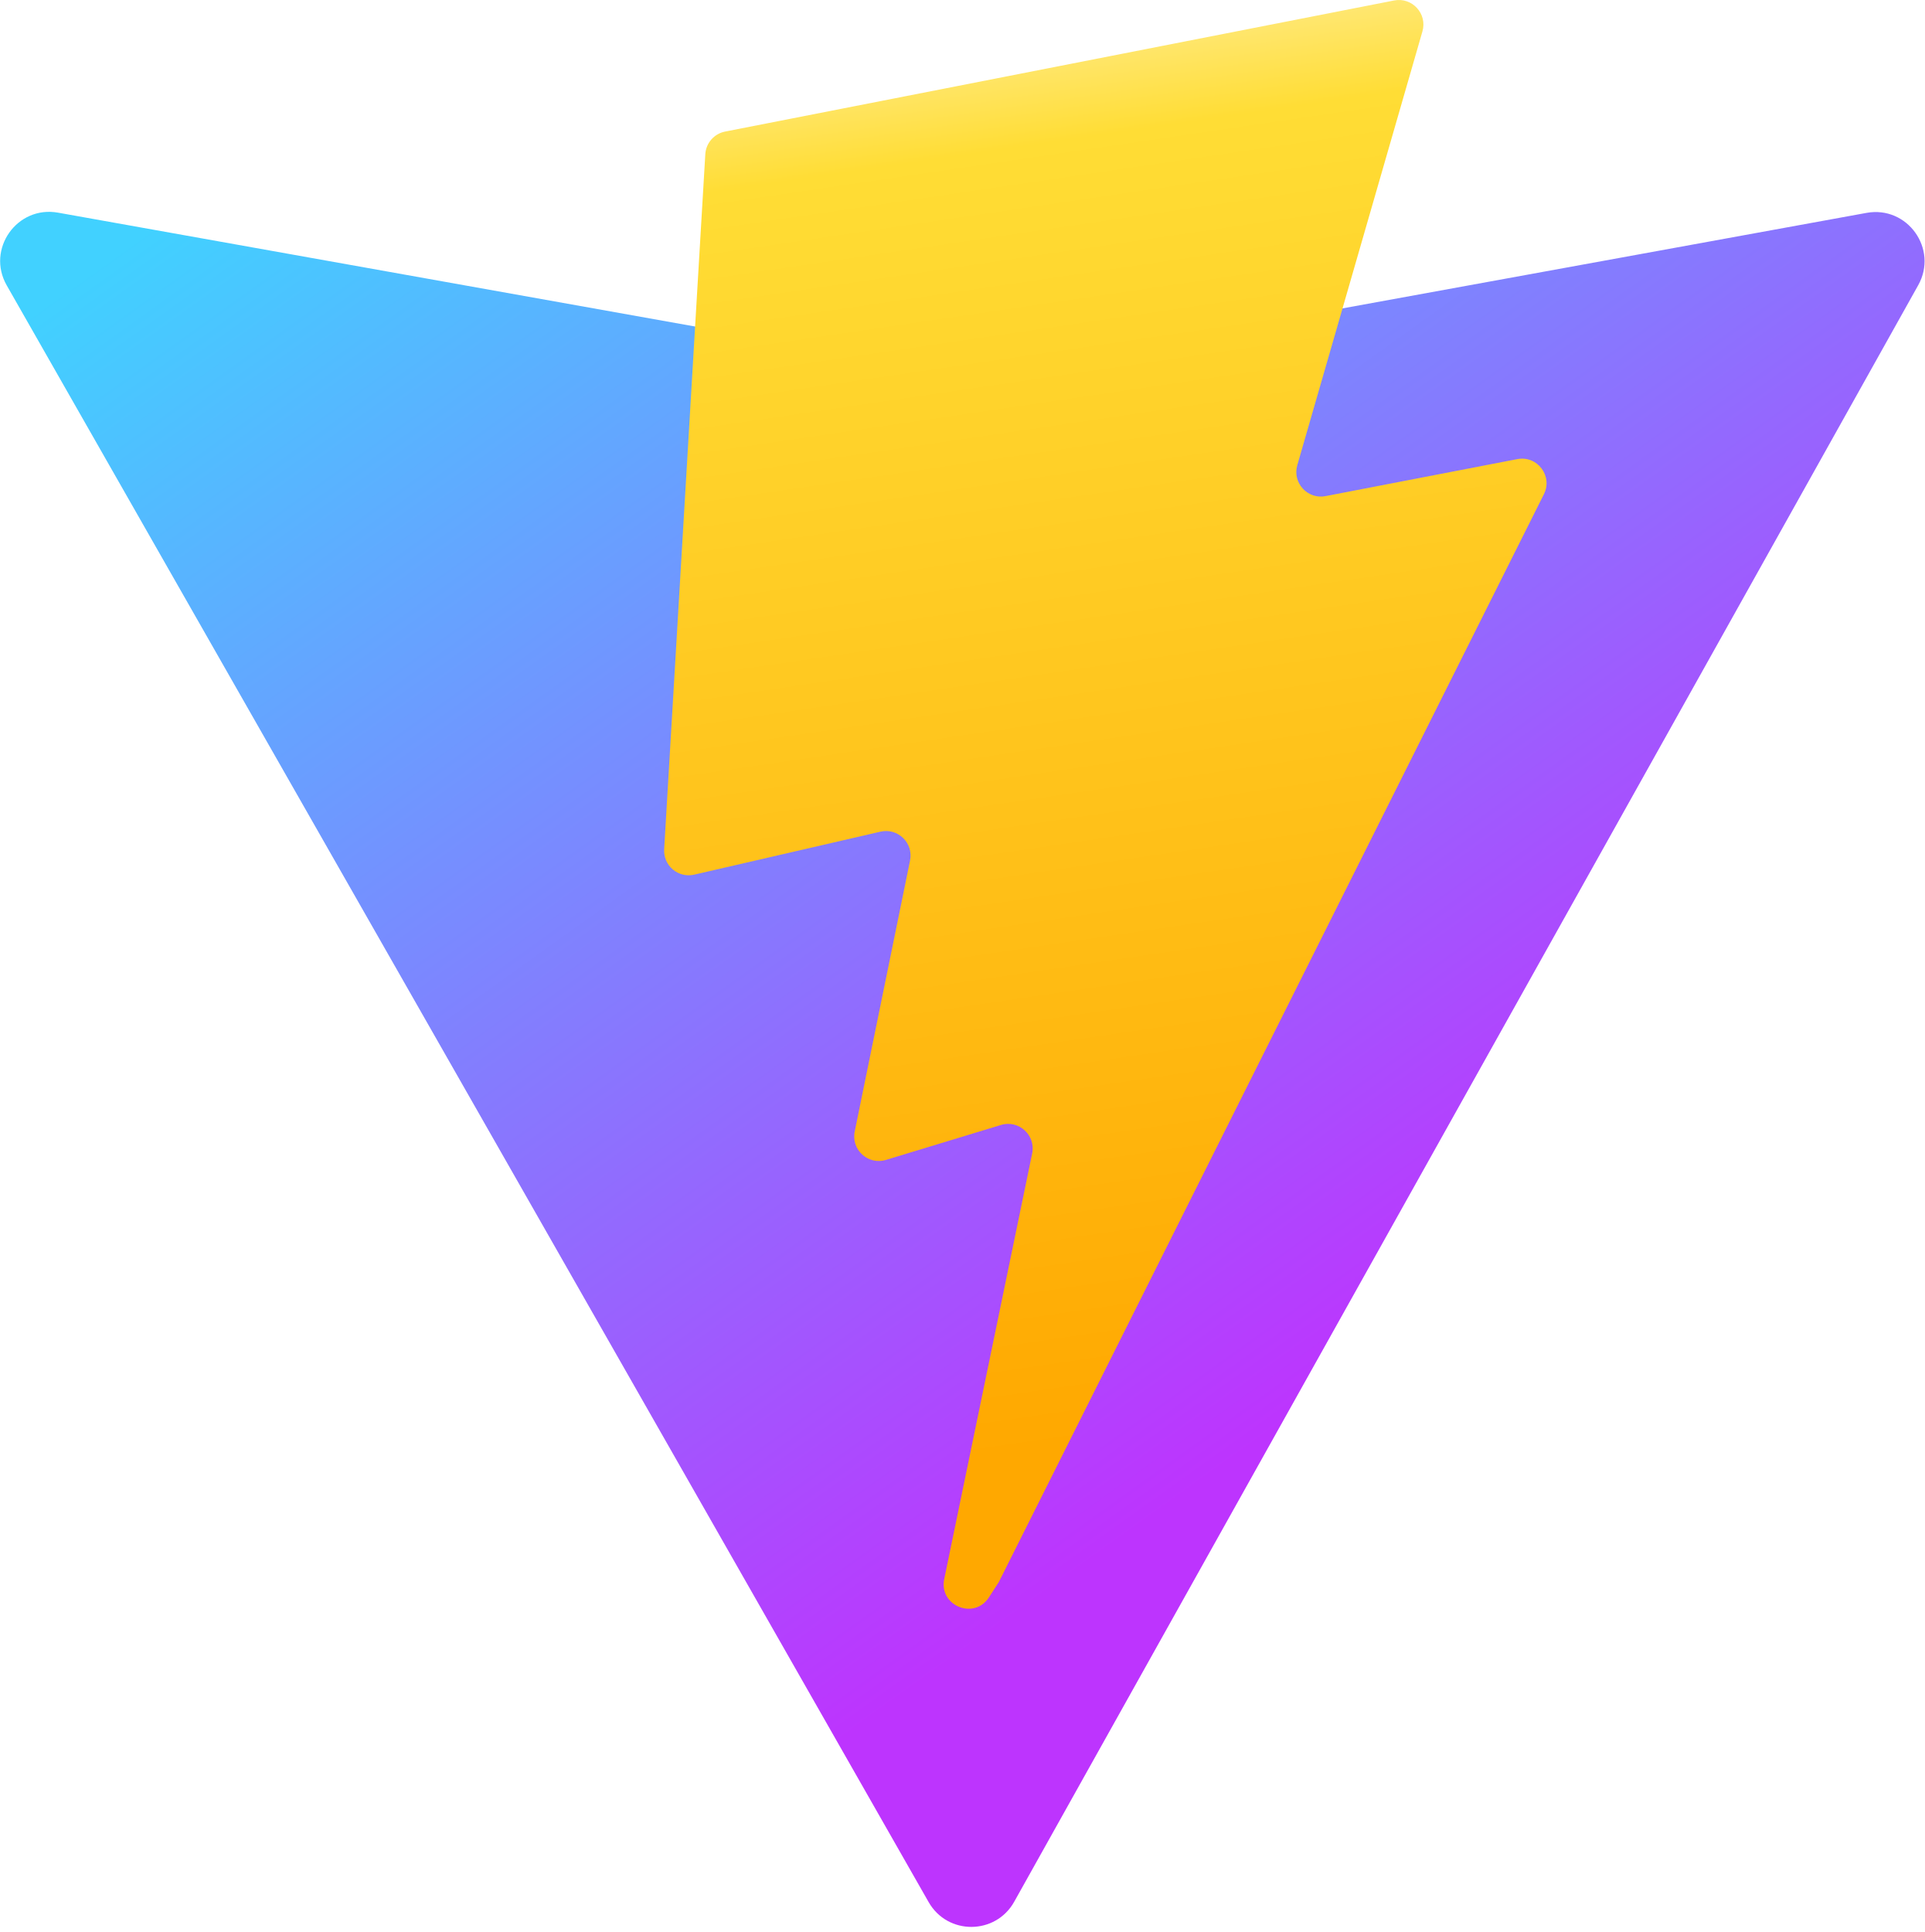
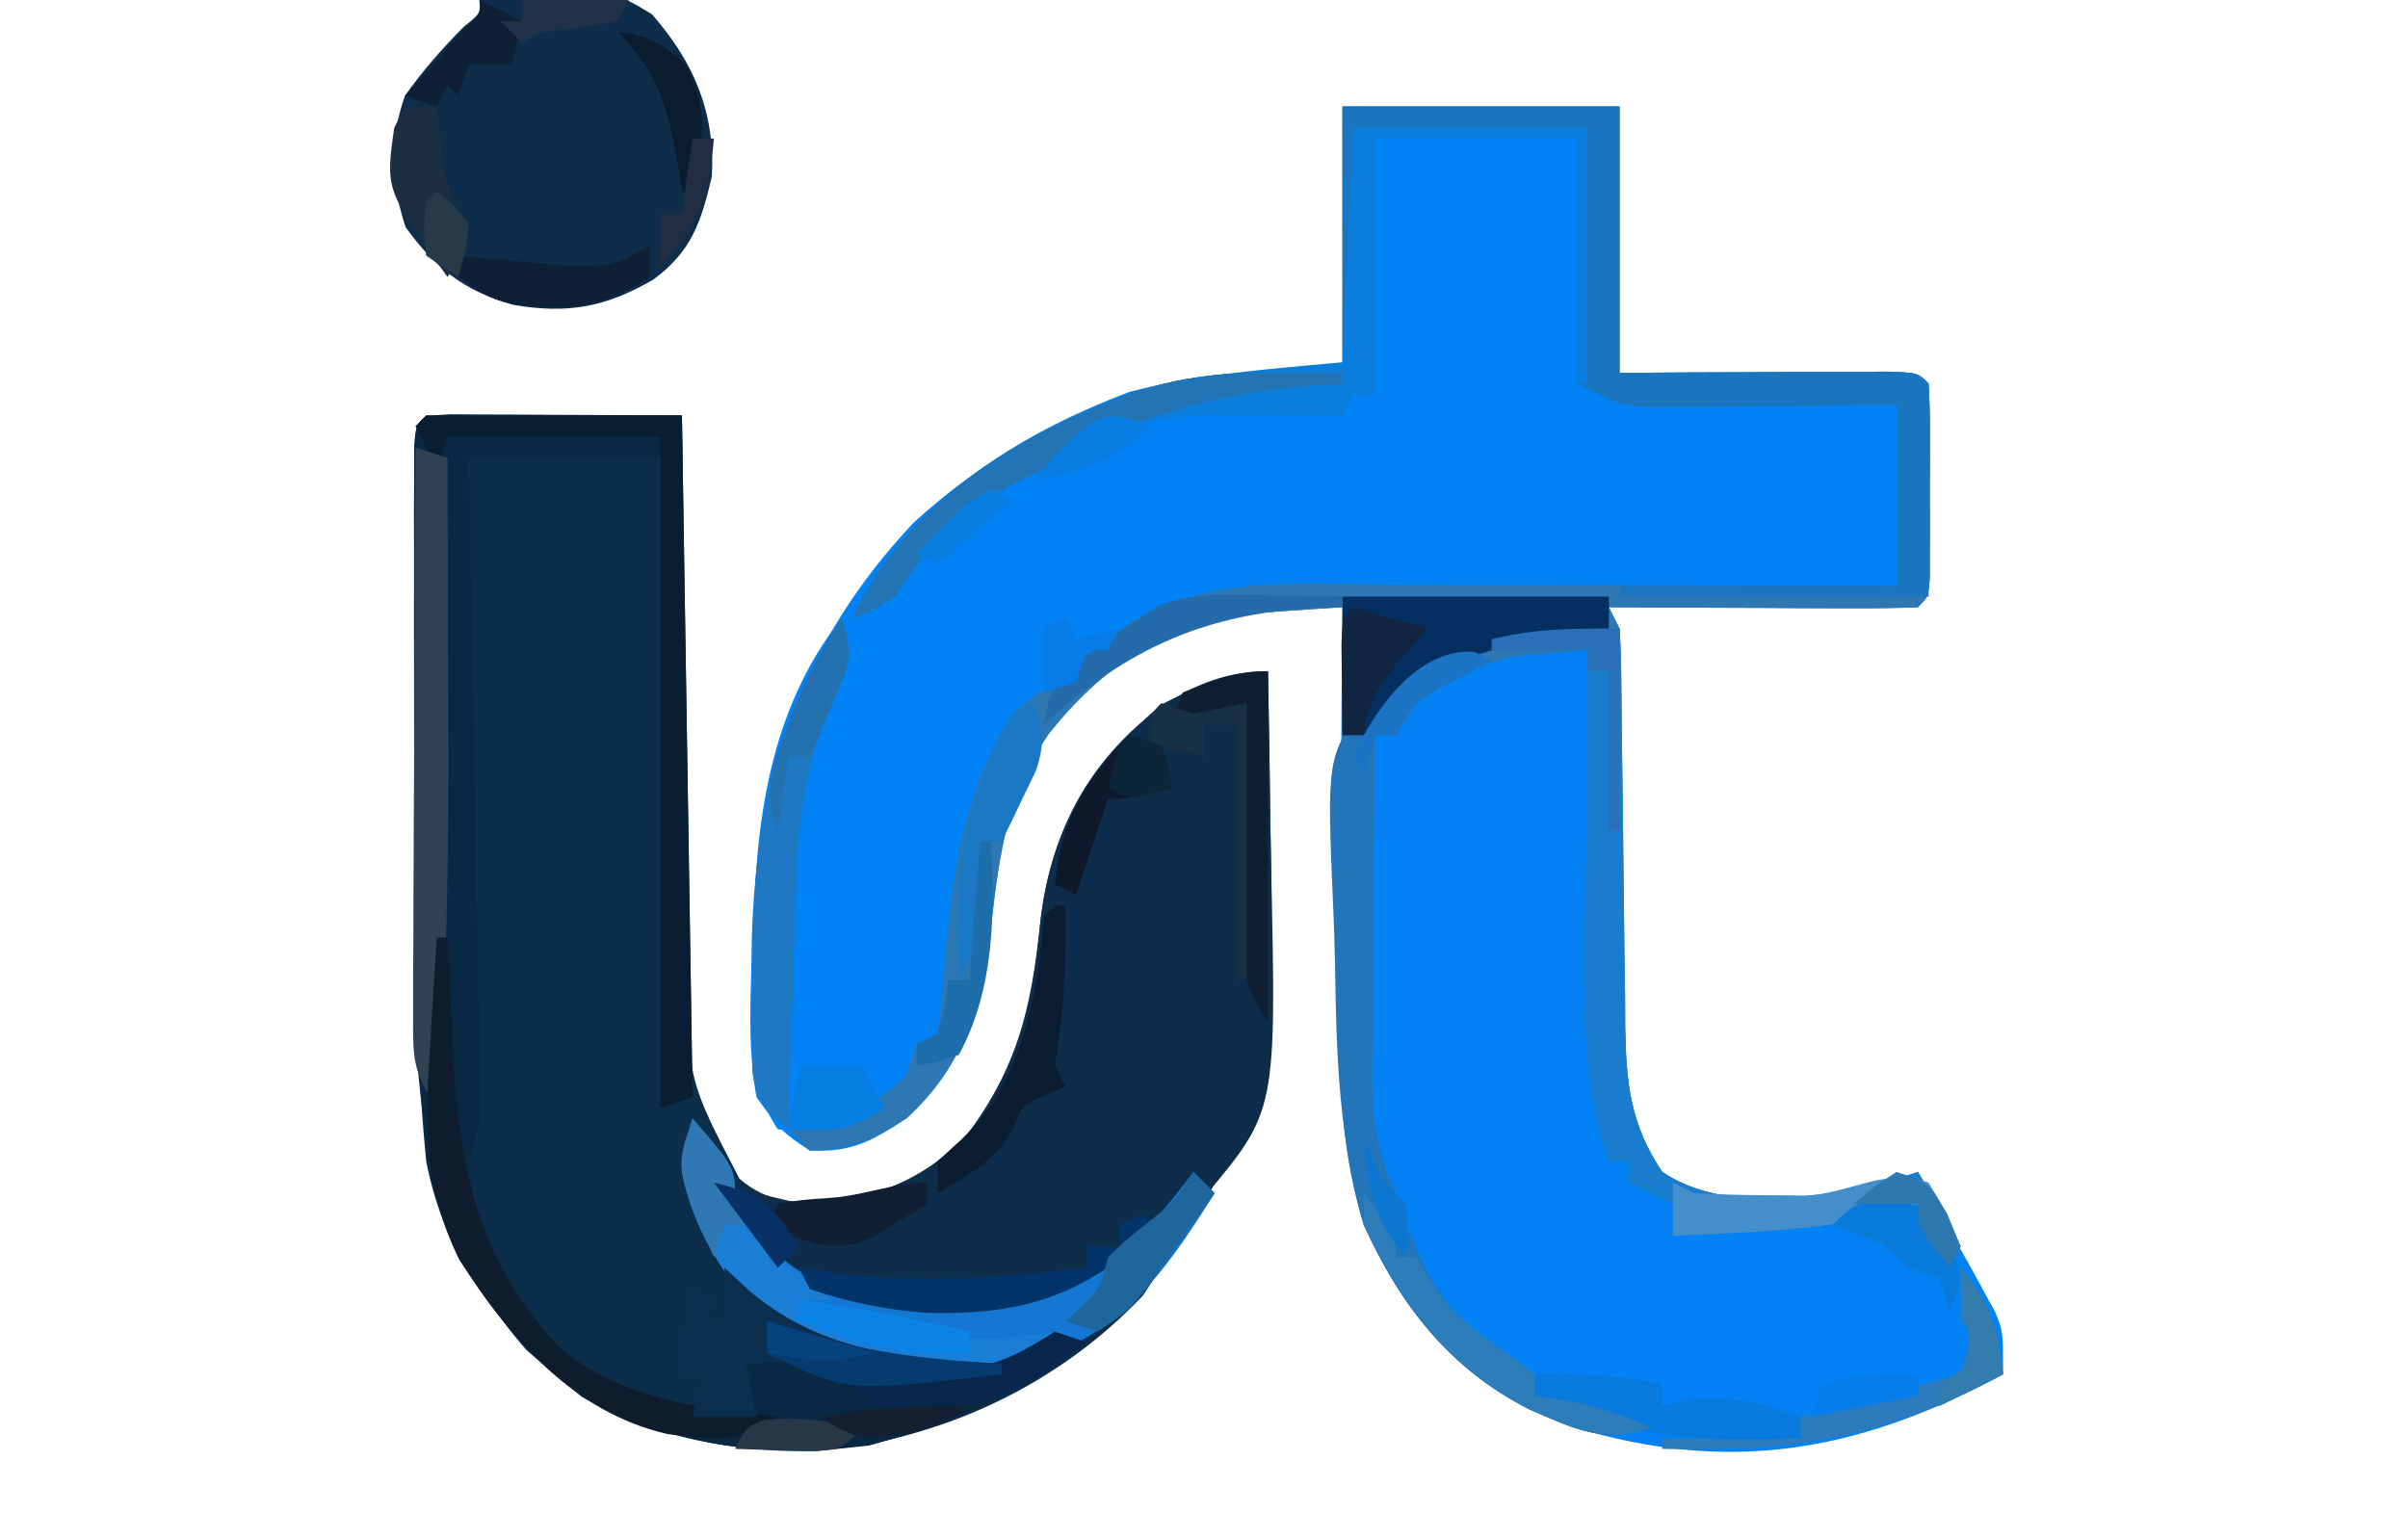
- <svg xmlns="http://www.w3.org/2000/svg" aria-hidden="true" role="img" class="iconify iconify--logos" width="31.88" height="32" preserveAspectRatio="xMidYMid meet" viewBox="0 0 256 257">
-   <defs>
-     <linearGradient id="IconifyId1813088fe1fbc01fb466" x1="-.828%" x2="57.636%" y1="7.652%" y2="78.411%">
-       <stop offset="0%" stop-color="#41D1FF" />
-       <stop offset="100%" stop-color="#BD34FE" />
-     </linearGradient>
-     <linearGradient id="IconifyId1813088fe1fbc01fb467" x1="43.376%" x2="50.316%" y1="2.242%" y2="89.03%">
-       <stop offset="0%" stop-color="#FFEA83" />
-       <stop offset="8.333%" stop-color="#FFDD35" />
-       <stop offset="100%" stop-color="#FFA800" />
-     </linearGradient>
-   </defs>
-   <path fill="url(#IconifyId1813088fe1fbc01fb466)" d="M255.153 37.938L134.897 252.976c-2.483 4.44-8.862 4.466-11.382.048L.875 37.958c-2.746-4.814 1.371-10.646 6.827-9.67l120.385 21.517a6.537 6.537 0 0 0 2.322-.004l117.867-21.483c5.438-.991 9.574 4.796 6.877 9.62Z" />
-   <path fill="url(#IconifyId1813088fe1fbc01fb467)" d="M185.432.063L96.44 17.501a3.268 3.268 0 0 0-2.634 3.014l-5.474 92.456a3.268 3.268 0 0 0 3.997 3.378l24.777-5.718c2.318-.535 4.413 1.507 3.936 3.838l-7.361 36.047c-.495 2.426 1.782 4.5 4.151 3.78l15.304-4.649c2.372-.72 4.652 1.36 4.15 3.788l-11.698 56.621c-.732 3.542 3.979 5.473 5.943 2.437l1.313-2.028l72.516-144.72c1.215-2.423-.88-5.186-3.54-4.672l-25.505 4.922c-2.396.462-4.435-1.77-3.759-4.114l16.646-57.705c.677-2.35-1.37-4.583-3.769-4.113Z" />
+ <svg xmlns="http://www.w3.org/2000/svg" version="1.1" width="226" height="142">
+   <path d="M0 0 C8.58 0 17.16 0 26 0 C26 8.25 26 16.5 26 25 C29.014 24.983 29.014 24.983 32.09 24.965 C34.029 24.958 35.969 24.951 37.908 24.945 C39.259 24.94 40.61 24.933 41.962 24.925 C43.9 24.912 45.839 24.907 47.777 24.902 C49.529 24.894 49.529 24.894 51.316 24.886 C54 25 54 25 55 26 C55.099 27.477 55.131 28.958 55.133 30.438 C55.134 31.332 55.135 32.227 55.137 33.148 C55.133 34.089 55.129 35.03 55.125 36 C55.129 36.941 55.133 37.882 55.137 38.852 C55.135 39.746 55.134 40.641 55.133 41.562 C55.132 42.389 55.131 43.215 55.129 44.066 C55 46 55 46 54 47 C51.854 47.088 49.706 47.107 47.559 47.098 C46.253 47.094 44.948 47.091 43.604 47.088 C42.215 47.08 40.826 47.071 39.438 47.062 C38.045 47.057 36.652 47.053 35.26 47.049 C31.84 47.037 28.42 47.021 25 47 C25.33 47.66 25.66 48.32 26 49 C26.103 50.418 26.146 51.841 26.158 53.263 C26.168 54.144 26.178 55.026 26.189 55.934 C26.196 56.889 26.203 57.844 26.211 58.828 C26.239 60.845 26.268 62.862 26.297 64.879 C26.338 68.063 26.375 71.247 26.401 74.431 C26.429 77.501 26.475 80.571 26.523 83.641 C26.527 84.588 26.53 85.535 26.533 86.511 C26.63 91.724 27.01 95.531 30 100 C33.633 102.422 35.432 102.269 39.75 102.25 C40.941 102.255 42.132 102.26 43.359 102.266 C47.237 101.983 50.317 101.19 54 100 C55.344 102.411 56.675 104.828 58 107.25 C58.382 107.932 58.763 108.614 59.156 109.316 C59.517 109.98 59.878 110.644 60.25 111.328 C60.753 112.239 60.753 112.239 61.266 113.169 C62 115 62 115 62 119 C49.236 125.853 37.441 128.366 23.125 124.375 C13.825 121.132 7.342 115.965 3 107 C0.19 99.621 -0.41 92.932 -0.293 85.086 C-0.289 83.99 -0.284 82.895 -0.28 81.766 C-0.263 78.302 -0.226 74.839 -0.188 71.375 C-0.172 69.012 -0.159 66.648 -0.146 64.285 C-0.114 58.523 -0.064 52.762 0 47 C-1.89 47.113 -3.779 47.24 -5.668 47.371 C-7.246 47.474 -7.246 47.474 -8.856 47.58 C-16.763 48.637 -22.726 52.742 -27.602 58.922 C-31.43 64.611 -32.155 69.807 -32.938 76.5 C-33.86 84.047 -35.21 89.673 -40.875 94.938 C-44.204 97.135 -46.007 98.17 -50 98 C-52.652 96.215 -52.652 96.215 -55 93 C-55.704 89.134 -55.614 85.355 -55.5 81.438 C-55.471 79.815 -55.471 79.815 -55.442 78.159 C-55.015 62.863 -50.9 50.394 -40.262 39.066 C-28.304 28.141 -15.806 25 0 25 C0 16.75 0 8.5 0 0 Z " fill="#0282F4" transform="translate(126,10)" />
+   <path d="M0 0 C1 0.005 2 0.01 3.031 0.016 C4.111 0.019 5.19 0.022 6.302 0.026 C8.007 0.038 8.007 0.038 9.746 0.051 C11.456 0.058 11.456 0.058 13.201 0.065 C16.028 0.077 18.856 0.093 21.683 0.114 C21.692 1.252 21.692 1.252 21.701 2.413 C21.759 9.593 21.831 16.772 21.919 23.95 C21.964 27.641 22.003 31.33 22.03 35.021 C22.056 38.587 22.096 42.153 22.147 45.719 C22.171 47.731 22.181 49.743 22.191 51.754 C22.247 62.47 22.247 62.47 27.092 71.765 C29.804 74.063 32.187 74.001 35.683 74.114 C41.672 72.965 45.823 70.967 49.683 66.114 C53.808 59.903 54.62 54.544 55.373 47.229 C56.31 39.824 59.243 33.678 64.996 28.739 C65.508 28.277 66.019 27.816 66.547 27.34 C69.763 25.494 73.068 24.915 76.683 24.114 C76.784 28.718 76.855 33.321 76.903 37.926 C76.923 39.486 76.95 41.046 76.985 42.606 C77.295 56.769 75.564 68.549 66.683 80.114 C66.106 80.98 65.528 81.846 64.933 82.739 C56.931 91.186 45.975 96.289 34.394 97.317 C23.725 97.531 15.192 94.95 7.121 87.864 C-4.349 74.924 -3.479 59.209 -3.449 42.75 C-3.45 41.552 -3.451 40.353 -3.452 39.118 C-3.453 36.617 -3.451 34.115 -3.447 31.614 C-3.442 27.765 -3.447 23.917 -3.453 20.069 C-3.453 17.629 -3.451 15.19 -3.449 12.75 C-3.451 11.596 -3.454 10.442 -3.456 9.253 C-3.452 8.197 -3.449 7.142 -3.446 6.054 C-3.445 5.121 -3.444 4.188 -3.444 3.228 C-3.264 0.24 -2.996 0.147 0 0 Z " fill="#0D2E4B" transform="translate(42.31665,38.88647)" />
+   <path d="M0 0 C6.27 0 12.54 0 19 0 C19 7.59 19 15.18 19 23 C22.561 23.89 25.439 24.192 29.078 24.316 C30.238 24.358 31.398 24.4 32.594 24.443 C33.8 24.483 35.007 24.522 36.25 24.562 C38.083 24.627 38.083 24.627 39.953 24.693 C42.969 24.799 45.984 24.9 49 25 C49 30.61 49 36.22 49 42 C47.23 42.02 45.459 42.04 43.635 42.06 C37.756 42.128 31.876 42.205 25.997 42.288 C22.436 42.337 18.875 42.384 15.314 42.422 C11.21 42.466 7.107 42.526 3.004 42.586 C1.738 42.597 0.472 42.609 -0.832 42.621 C-9.567 42.766 -17.52 43.013 -25 48 C-25.66 48 -26.32 48 -27 48 C-27.33 48.99 -27.66 49.98 -28 51 C-31.444 54 -31.444 54 -34 54 C-34.103 54.681 -34.206 55.361 -34.312 56.062 C-35 59 -35 59 -36.469 62.094 C-38.368 66.441 -38.776 70.748 -39.188 75.438 C-39.269 76.264 -39.351 77.091 -39.436 77.943 C-39.634 79.961 -39.818 81.981 -40 84 C-41.485 84.495 -41.485 84.495 -43 85 C-43.124 85.598 -43.248 86.196 -43.375 86.812 C-44.336 90.175 -46.061 91.211 -49 93 C-52.688 93.438 -52.688 93.438 -56 93 C-59.039 88.441 -58.34 83.928 -58.312 78.562 C-58.308 77.473 -58.303 76.384 -58.298 75.261 C-58.14 64.441 -56.906 53.81 -50 45 C-47.312 43.688 -47.312 43.688 -45 43 C-43.95 41.15 -43.95 41.15 -43 39 C-36.793 32.15 -27.648 25.91 -18.25 25 C-16.5 24.959 -14.749 24.958 -13 25 C-12.077 25 -11.154 25 -10.203 25 C-8.5 25 -6.796 25.018 -5.094 25.062 C-2.804 25.095 -2.804 25.095 0 24 C0 16.08 0 8.16 0 0 Z " fill="#0182F5" transform="translate(129,13)" />
+   <path d="M0 0 C8.58 0 17.16 0 26 0 C26 8.25 26 16.5 26 25 C29.014 24.983 29.014 24.983 32.09 24.965 C34.029 24.958 35.969 24.951 37.908 24.945 C39.259 24.94 40.61 24.933 41.962 24.925 C43.9 24.912 45.839 24.907 47.777 24.902 C49.529 24.894 49.529 24.894 51.316 24.886 C54 25 54 25 55 26 C55.099 27.477 55.131 28.958 55.133 30.438 C55.134 31.332 55.135 32.227 55.137 33.148 C55.133 34.089 55.129 35.03 55.125 36 C55.129 36.941 55.133 37.882 55.137 38.852 C55.135 39.746 55.134 40.641 55.133 41.562 C55.132 42.389 55.131 43.215 55.129 44.066 C55 46 55 46 54 47 C51.854 47.088 49.706 47.107 47.559 47.098 C46.253 47.094 44.948 47.091 43.604 47.088 C42.215 47.08 40.826 47.071 39.438 47.062 C38.045 47.057 36.652 47.053 35.26 47.049 C31.84 47.037 28.42 47.021 25 47 C25.33 47.66 25.66 48.32 26 49 C26.103 50.418 26.146 51.841 26.158 53.263 C26.168 54.144 26.178 55.026 26.189 55.934 C26.196 56.889 26.203 57.844 26.211 58.828 C26.239 60.845 26.268 62.862 26.297 64.879 C26.338 68.063 26.375 71.247 26.401 74.431 C26.429 77.501 26.475 80.571 26.523 83.641 C26.527 84.588 26.53 85.535 26.533 86.511 C26.63 91.724 27.01 95.531 30 100 C35.394 103.596 43.221 102.691 49.477 101.547 C51.517 100.988 51.517 100.988 54 100 C57.223 105.273 57.223 105.273 58 107 C57.67 107.66 57.34 108.32 57 109 C54 105.25 54 105.25 54 103 C52.484 103.464 52.484 103.464 50.938 103.938 C44.442 105.594 37.669 105.67 31 106 C31 105.01 31 104.02 31 103 C29.02 102.01 29.02 102.01 27 101 C27 100.34 27 99.68 27 99 C26.34 99 25.68 99 25 99 C23.062 93.317 22.733 88.325 22.805 82.348 C22.808 81.448 22.81 80.547 22.813 79.62 C22.824 76.767 22.849 73.915 22.875 71.062 C22.885 69.119 22.894 67.176 22.902 65.232 C22.924 60.488 22.959 55.744 23 51 C21.581 51.118 20.163 51.248 18.746 51.383 C17.956 51.454 17.167 51.525 16.353 51.598 C12.566 52.245 10.15 53.815 7 56 C6.34 56.99 5.68 57.98 5 59 C4.34 59 3.68 59 3 59 C2.95 64.32 2.914 69.64 2.89 74.961 C2.88 76.77 2.866 78.579 2.849 80.387 C2.825 82.991 2.813 85.595 2.805 88.199 C2.794 89.005 2.784 89.81 2.773 90.64 C2.773 94.911 3.071 98.094 5 102 C5.272 102.813 5.544 103.627 5.824 104.465 C8.212 111.304 11.436 115.718 18 119 C18 119.66 18 120.32 18 121 C19.33 121.186 19.33 121.186 20.688 121.375 C23.704 121.944 26.203 122.766 29 124 C24.529 125.572 21.713 124.098 17.527 122.285 C10.047 118.481 5.47 112.585 2 105 C-0.066 98.337 -0.263 92.228 -0.195 85.281 C-0.192 84.183 -0.19 83.084 -0.187 81.953 C-0.176 78.468 -0.151 74.984 -0.125 71.5 C-0.115 69.128 -0.106 66.755 -0.098 64.383 C-0.076 58.588 -0.042 52.794 0 47 C-1.89 47.113 -3.779 47.24 -5.668 47.371 C-7.246 47.474 -7.246 47.474 -8.856 47.58 C-16.763 48.637 -22.726 52.742 -27.602 58.922 C-31.43 64.611 -32.155 69.807 -32.938 76.5 C-33.86 84.047 -35.21 89.673 -40.875 94.938 C-44.117 97.077 -46.132 97.912 -50 98 C-50.66 97.34 -51.32 96.68 -52 96 C-50.391 95.598 -50.391 95.598 -48.75 95.188 C-45.411 94.13 -43.485 93.389 -41 91 C-40.67 90.01 -40.34 89.02 -40 88 C-39.01 87.505 -39.01 87.505 -38 87 C-37.648 84.218 -37.395 81.48 -37.188 78.688 C-36.454 70.885 -35.222 63.779 -31 57 C-27.938 54.5 -27.938 54.5 -25 53 C-24.01 51.979 -24.01 51.979 -23 50.938 C-15.255 43.435 -4.154 44.862 5.809 44.902 C7.144 44.904 8.479 44.906 9.814 44.907 C13.308 44.91 16.801 44.92 20.294 44.931 C23.867 44.942 27.441 44.946 31.014 44.951 C38.009 44.962 45.005 44.979 52 45 C52 39.39 52 33.78 52 28 C49.254 28.035 49.254 28.035 46.453 28.07 C44.052 28.089 41.651 28.107 39.25 28.125 C38.043 28.142 36.837 28.159 35.594 28.176 C34.434 28.182 33.273 28.189 32.078 28.195 C31.01 28.206 29.942 28.216 28.841 28.227 C26 28 26 28 22 26 C22 18.41 22 10.82 22 3 C15.73 3 9.46 3 3 3 C3 10.92 3 18.84 3 27 C2.34 27 1.68 27 1 27 C0.67 27.66 0.34 28.32 0 29 C-0.891 28.983 -0.891 28.983 -1.801 28.965 C-3.569 28.946 -5.337 28.949 -7.105 28.969 C-8.921 28.988 -10.737 28.973 -12.551 28.906 C-19.023 28.985 -23.802 31.066 -29.375 34.125 C-30.053 34.491 -30.731 34.857 -31.43 35.234 C-36.356 38.109 -38.87 41.257 -42 46 C-44.312 47.438 -44.312 47.438 -46 48 C-40.759 36.914 -30.412 30.825 -19.195 26.711 C-12.541 24.556 -7.33 25 0 25 C0 16.75 0 8.5 0 0 Z " fill="#2D78B2" transform="translate(126,10)" />
+   <path d="M0 0 C0.1 4.604 0.172 9.207 0.22 13.812 C0.24 15.373 0.267 16.933 0.302 18.493 C0.8 41.27 0.8 41.27 -5.914 49.285 C-9.802 52.925 -14.294 55.556 -19 58 C-19.913 58.539 -19.913 58.539 -20.844 59.09 C-27.417 61.864 -36.469 60.365 -43 58 C-47.084 55.451 -49.799 52.281 -52 48 C-51.484 48.144 -50.969 48.289 -50.438 48.438 C-49.231 48.716 -49.231 48.716 -48 49 C-46.948 49.248 -45.896 49.495 -44.812 49.75 C-38.684 50.152 -33.979 48.583 -29.188 44.75 C-23.532 37.64 -22.22 31.948 -21.311 23.115 C-20.23 14.572 -16.461 8.561 -9.773 3.188 C-6.735 1.153 -3.662 0 0 0 Z " fill="#0D2D4A" transform="translate(119,63)" />
+   <path d="M0 0 C7.92 0 15.84 0 24 0 C24.33 21.12 24.66 42.24 25 64 C23.515 64.495 23.515 64.495 22 65 C22 44.87 22 24.74 22 4 C16.06 4 10.12 4 4 4 C4.036 5.893 4.071 7.785 4.108 9.736 C4.224 15.986 4.335 22.237 4.443 28.487 C4.509 32.277 4.576 36.067 4.648 39.857 C4.718 43.514 4.782 47.171 4.843 50.828 C4.867 52.224 4.893 53.62 4.921 55.015 C4.959 56.969 4.991 58.923 5.022 60.876 C5.042 61.989 5.062 63.101 5.082 64.248 C5 67 5 67 4 70 C4.451 76.933 7.277 82.029 12 87 C16.485 90.626 21.45 93.28 27.375 92.812 C28.179 92.41 28.179 92.41 29 92 C29.495 90.515 29.495 90.515 30 89 C36.527 87.745 36.527 87.745 38.832 88.988 C41.843 90.394 44.146 90.075 47.438 89.812 C48.55 89.736 49.662 89.66 50.809 89.582 C54.172 88.969 56.117 87.755 59 86 C59.99 86.33 60.98 86.66 62 87 C56.238 91.209 50.91 94.174 44 96 C43.196 96.227 42.391 96.454 41.562 96.688 C32.029 97.85 23.116 96.842 14.625 92.125 C7.266 86.168 1.83 79.453 0 70 C-0.882 60.881 -1.149 51.792 -1.133 42.637 C-1.134 41.438 -1.135 40.24 -1.136 39.005 C-1.136 36.503 -1.135 34.002 -1.13 31.5 C-1.125 27.652 -1.13 23.804 -1.137 19.955 C-1.136 17.516 -1.135 15.076 -1.133 12.637 C-1.135 11.483 -1.137 10.329 -1.139 9.14 C-1.136 8.084 -1.133 7.028 -1.129 5.94 C-1.129 5.008 -1.128 4.075 -1.127 3.114 C-1 1 -1 1 0 0 Z " fill="#092844" transform="translate(40,39)" />
+   <path d="M0 0 C12.274 -1.059 12.274 -1.059 16.195 1.348 C20.141 5.859 22.13 10.53 21.812 16.562 C20.81 20.806 19.93 23.57 16.34 26.23 C11.838 28.853 8.24 29.499 3.109 28.605 C-1.478 27.289 -4.178 25.14 -6.938 21.312 C-8.362 16.872 -8.518 13.44 -7 9 C-5.325 6.625 -3.535 4.599 -1.496 2.531 C0.116 1.238 0.116 1.238 0 0 Z " fill="#0D2D4B" transform="translate(45,0)" />
+   <path d="M0 0 C8.58 0 17.16 0 26 0 C26 8.25 26 16.5 26 25 C29.014 24.983 29.014 24.983 32.09 24.965 C34.029 24.958 35.969 24.951 37.908 24.945 C39.259 24.94 40.61 24.933 41.962 24.925 C43.9 24.912 45.839 24.907 47.777 24.902 C49.529 24.894 49.529 24.894 51.316 24.886 C54 25 54 25 55 26 C55.087 27.489 55.107 28.981 55.098 30.473 C55.095 31.282 55.093 32.092 55.09 32.926 C55.081 33.961 55.072 34.996 55.062 36.062 C55.042 39.342 55.021 42.621 55 46 C45.43 46 35.86 46 26 46 C26 45.67 26 45.34 26 45 C34.58 45 43.16 45 52 45 C52 39.39 52 33.78 52 28 C49.254 28.035 49.254 28.035 46.453 28.07 C44.052 28.089 41.651 28.107 39.25 28.125 C38.043 28.142 36.837 28.159 35.594 28.176 C34.434 28.182 33.273 28.189 32.078 28.195 C31.01 28.206 29.942 28.216 28.841 28.227 C26 28 26 28 22 26 C22 18.41 22 10.82 22 3 C15.73 3 9.46 3 3 3 C3 10.92 3 18.84 3 27 C2.34 27 1.68 27 1 27 C0.67 27.66 0.34 28.32 0 29 C-0.891 28.983 -0.891 28.983 -1.801 28.965 C-3.569 28.946 -5.337 28.949 -7.105 28.969 C-8.921 28.988 -10.737 28.973 -12.551 28.906 C-19.023 28.985 -23.802 31.066 -29.375 34.125 C-30.392 34.674 -30.392 34.674 -31.43 35.234 C-36.356 38.109 -38.87 41.257 -42 46 C-44.312 47.438 -44.312 47.438 -46 48 C-40.759 36.914 -30.412 30.825 -19.195 26.711 C-12.541 24.556 -7.33 25 0 25 C0 16.75 0 8.5 0 0 Z " fill="#1B75BE" transform="translate(126,10)" />
+   <path d="M0 0 C4 4.625 4 4.625 4 8 C7.077 12.559 10.218 15.254 15.562 16.688 C25.197 17.563 32.832 17.851 41 12 C43.294 9.78 45.083 7.573 47 5 C47.66 5.66 48.32 6.32 49 7 C44.25 14.576 39.953 20.657 31 23 C22.637 24.057 14.213 23.747 7 19 C2.991 15.075 0.11 10.549 -1 5 C-0.625 2.125 -0.625 2.125 0 0 Z " fill="#1477D1" transform="translate(65,105)" />
+   <path d="M0 0 C0.006 0.55 0.012 1.101 0.018 1.668 C0.082 7.411 0.166 13.154 0.262 18.896 C0.296 21.038 0.324 23.18 0.346 25.321 C0.38 28.405 0.432 31.487 0.488 34.57 C0.495 35.524 0.501 36.477 0.508 37.459 C0.622 42.683 1.003 46.523 4 51 C9.394 54.596 17.221 53.691 23.477 52.547 C25.517 51.988 25.517 51.988 28 51 C31.223 56.273 31.223 56.273 32 58 C31.505 58.99 31.505 58.99 31 60 C28 56.25 28 56.25 28 54 C26.989 54.309 25.979 54.619 24.938 54.938 C18.442 56.594 11.669 56.67 5 57 C5 56.01 5 55.02 5 54 C3.68 53.34 2.36 52.68 1 52 C1 51.34 1 50.68 1 50 C0.34 50 -0.32 50 -1 50 C-2.938 44.317 -3.267 39.325 -3.195 33.348 C-3.192 32.448 -3.19 31.547 -3.187 30.62 C-3.176 27.767 -3.151 24.915 -3.125 22.062 C-3.115 20.119 -3.106 18.176 -3.098 16.232 C-3.076 11.488 -3.041 6.744 -3 2 C-5.97 2 -8.94 2 -12 2 C-12 1.67 -12 1.34 -12 1 C-7.942 0.016 -4.165 -0.039 0 0 Z " fill="#197CCD" transform="translate(152,59)" />
+   <path d="M0 0 C7.26 0 14.52 0 22 0 C22 7.92 22 15.84 22 24 C21.67 24 21.34 24 21 24 C21 16.41 21 8.82 21 1 C14.73 1 8.46 1 2 1 C2 8.92 2 16.84 2 25 C1.34 25 0.68 25 0 25 C-0.33 25.66 -0.66 26.32 -1 27 C-1.891 26.983 -1.891 26.983 -2.801 26.965 C-4.569 26.946 -6.337 26.949 -8.105 26.969 C-9.921 26.988 -11.737 26.973 -13.551 26.906 C-20.023 26.985 -24.802 29.066 -30.375 32.125 C-31.392 32.674 -31.392 32.674 -32.43 33.234 C-37.356 36.109 -39.87 39.257 -43 44 C-45.312 45.438 -45.312 45.438 -47 46 C-41.94 35.296 -31.817 28.88 -20.969 24.777 C-14.436 23.067 -7.707 22.639 -1 22 C-0.67 14.74 -0.34 7.48 0 0 Z " fill="#0A7DDD" transform="translate(127,12)" />
+   <path d="M0 0 C-1.758 0.944 -3.516 1.888 -5.273 2.832 C-7.305 4.048 -7.305 4.048 -9 7 C-9.66 7 -10.32 7 -11 7 C-11.05 12.32 -11.086 17.64 -11.11 22.961 C-11.12 24.77 -11.134 26.579 -11.151 28.387 C-11.175 30.991 -11.187 33.595 -11.195 36.199 C-11.211 37.407 -11.211 37.407 -11.227 38.64 C-11.227 42.911 -10.929 46.094 -9 50 C-8.728 50.813 -8.456 51.627 -8.176 52.465 C-5.788 59.304 -2.564 63.718 4 67 C4 67.66 4 68.32 4 69 C5.33 69.186 5.33 69.186 6.688 69.375 C9.704 69.944 12.203 70.766 15 72 C10.529 73.572 7.713 72.098 3.527 70.285 C-3.953 66.481 -8.53 60.585 -12 53 C-14.351 44.851 -14.582 37.038 -14.7 28.601 C-14.733 26.866 -14.788 25.132 -14.864 23.399 C-15.487 9.089 -15.487 9.089 -11.861 3.996 C-4.836 -1.94 -4.836 -1.94 0 0 Z " fill="#2175B8" transform="translate(140,62)" />
+   <path d="M0 0 C7.92 0 15.84 0 24 0 C24.33 21.12 24.66 42.24 25 64 C23.515 64.495 23.515 64.495 22 65 C22 44.21 22 23.42 22 2 C15.4 2 8.8 2 2 2 C1.67 2.99 1.34 3.98 1 5 C0.34 3.68 -0.32 2.36 -1 1 C-0.67 0.67 -0.34 0.34 0 0 Z " fill="#0A1E32" transform="translate(40,39)" />
+   <path d="M0 0 C8.25 0 16.5 0 25 0 C25 0.99 25 1.98 25 3 C23.515 3.203 23.515 3.203 22 3.41 C14.345 4.607 8.928 5.699 3.418 11.574 C2.95 12.045 2.482 12.515 2 13 C1.34 13 0.68 13 0 13 C0 8.71 0 4.42 0 0 Z " fill="#033061" transform="translate(126,56)" />
+   <path d="M0 0 C1.218 3.654 0.649 4.391 -0.875 7.812 C-3.529 13.798 -4.115 19.416 -4.316 25.93 C-4.358 27.219 -4.4 28.508 -4.443 29.836 C-4.483 31.182 -4.523 32.529 -4.562 33.875 C-4.606 35.245 -4.649 36.615 -4.693 37.984 C-4.799 41.323 -4.901 44.661 -5 48 C-7.146 46.283 -7.934 45.402 -8.388 42.647 C-8.392 41.733 -8.395 40.82 -8.398 39.879 C-8.405 38.866 -8.411 37.854 -8.417 36.811 C-8.403 35.739 -8.389 34.667 -8.375 33.562 C-8.366 32.473 -8.356 31.384 -8.346 30.261 C-8.131 18.772 -6.229 9.75 0 0 Z " fill="#1E79C2" transform="translate(79,58)" />
+   <path d="M0 0 C0.99 0.33 1.98 0.66 3 1 C3.025 7.116 3.043 13.231 3.055 19.347 C3.06 21.42 3.067 23.494 3.075 25.567 C3.126 37.757 2.984 49.845 2 62 C-0.298 58.553 -0.244 57.299 -0.227 53.243 C-0.227 52.062 -0.227 50.881 -0.227 49.665 C-0.216 48.39 -0.206 47.114 -0.195 45.801 C-0.192 44.495 -0.19 43.19 -0.187 41.845 C-0.179 38.378 -0.159 34.911 -0.137 31.444 C-0.117 27.905 -0.108 24.365 -0.098 20.826 C-0.076 13.884 -0.042 6.942 0 0 Z " fill="#2E4253" transform="translate(39,42)" />
+   <path d="M0 0 C0.33 0 0.66 0 1 0 C1.061 1.314 1.121 2.627 1.184 3.98 C1.268 5.716 1.353 7.452 1.438 9.188 C1.477 10.052 1.516 10.916 1.557 11.807 C2.083 22.384 4.428 31.244 12 39 C17.941 43.377 24.85 44.247 32 45 C28.128 47.581 26.115 47.161 21.633 46.605 C12.781 44.57 6.828 37.599 2.113 30.258 C-1.27 23.396 -1.137 17.557 -0.625 10.062 C-0.568 9.092 -0.512 8.122 -0.453 7.123 C-0.313 4.748 -0.161 2.374 0 0 Z " fill="#0D1D2E" transform="translate(41,88)" />
+   <path d="M0 0 C4 4.625 4 4.625 4 8 C6.545 11.676 9.435 14.326 13 17 C12.01 17 11.02 17 10 17 C10 17.66 10 18.32 10 19 C18.32 21.113 25.524 21.19 34 20 C32.91 21.473 32.91 21.473 31 23 C22.77 24.188 14.077 23.657 7 19 C2.991 15.075 0.11 10.549 -1 5 C-0.625 2.125 -0.625 2.125 0 0 Z " fill="#1A7ED6" transform="translate(65,105)" />
+   <path d="M0 0 C0.825 0.763 1.65 1.526 2.5 2.312 C9.516 8.072 17.167 8.573 26 9 C26 9.33 26 9.66 26 10 C23.751 10.222 21.501 10.427 19.25 10.625 C17.997 10.741 16.744 10.857 15.453 10.977 C12.059 11 10.822 10.663 8 9 C4.833 8.833 4.833 8.833 2 9 C2.33 10.65 2.66 12.3 3 14 C1.02 14 -0.96 14 -3 14 C-2.67 12.68 -2.34 11.36 -2 10 C-2.66 10 -3.32 10 -4 10 C-4 6.887 -3.826 4.892 -3 2 C-2.34 2.33 -1.68 2.66 -1 3 C-1.33 3.66 -1.66 4.32 -2 5 C-1.34 5 -0.68 5 0 5 C0 3.35 0 1.7 0 0 Z " fill="#0C2F50" transform="translate(68,119)" />
+   <path d="M0 0 C0 0.33 0 0.66 0 1 C-1.016 1.075 -2.032 1.15 -3.078 1.227 C-12.58 2.076 -19.664 4.13 -28 9 C-28.846 9.415 -29.691 9.83 -30.562 10.258 C-36.131 13.024 -38.593 15.84 -42 21 C-44.312 22.438 -44.312 22.438 -46 23 C-40.759 11.914 -30.412 5.825 -19.195 1.711 C-12.852 -0.343 -6.601 -0.106 0 0 Z " fill="#2374B5" transform="translate(126,35)" />
+   <path d="M0 0 C0 10.89 0 21.78 0 33 C-2.36 29.46 -2.235 27.989 -2.195 23.801 C-2.186 21.988 -2.186 21.988 -2.176 20.139 C-2.159 18.876 -2.142 17.613 -2.125 16.312 C-2.116 15.038 -2.107 13.764 -2.098 12.451 C-2.074 9.301 -2.041 6.15 -2 3 C-4.31 3.66 -6.62 4.32 -9 5 C-8.67 4.01 -8.34 3.02 -8 2 C-5.274 0.898 -2.959 0 0 0 Z " fill="#0F1E30" transform="translate(119,63)" />
+   <path d="M0 0 C2.834 3.203 3.521 5.781 4 10 C-7.124 15.972 -15.411 17.318 -28 17 C-28 16.67 -28 16.34 -28 16 C-23.71 16 -19.42 16 -15 16 C-15 15.34 -15 14.68 -15 14 C-10.05 12.68 -5.1 11.36 0 10 C0.33 8.68 0.66 7.36 1 6 C0.67 5.67 0.34 5.34 0 5 C-0.041 3.334 -0.043 1.666 0 0 Z " fill="#2C7BBD" transform="translate(184,119)" />
+   <path d="M0 0 C4.161 -0.082 7.947 0.018 12 1 C12 1.66 12 2.32 12 3 C12.846 2.794 13.691 2.587 14.562 2.375 C18.536 1.942 21.246 2.724 25 4 C25 4.66 25 5.32 25 6 C15.762 6.486 8.46 5.867 0 2 C0 1.34 0 0.68 0 0 Z " fill="#0879DD" transform="translate(144,129)" />
+   <path d="M0 0 C0.66 0.33 1.32 0.66 2 1 C-5.097 7.405 -10.463 9.483 -20.047 9.23 C-23.957 8.925 -27.284 8.262 -31 7 C-31.33 6.34 -31.66 5.68 -32 5 C-30.298 5.247 -30.298 5.247 -28.562 5.5 C-20.619 6.477 -12.926 5.927 -5 5 C-5 4.34 -5 3.68 -5 3 C-4.01 3 -3.02 3 -2 3 C-2 2.34 -2 1.68 -2 1 C-1.34 0.67 -0.68 0.34 0 0 Z " fill="#023469" transform="translate(107,114)" />
+   <path d="M0 0 C3 3.75 3 3.75 3 6 C3.66 6 4.32 6 5 6 C5.371 6.701 5.742 7.402 6.125 8.125 C8.385 11.59 10.974 13.359 14.355 15.668 C14.898 16.108 15.441 16.547 16 17 C16 17.66 16 18.32 16 19 C16.887 19.124 17.774 19.247 18.688 19.375 C21.704 19.944 24.203 20.766 27 22 C22.529 23.572 19.713 22.098 15.527 20.285 C8.022 16.469 3.558 10.572 0 3 C0 2.01 0 1.02 0 0 Z " fill="#2D7DBA" transform="translate(128,112)" />
+   <path d="M0 0 C1.75 2.938 1.75 2.938 3 6 C2.67 6.66 2.34 7.32 2 8 C-1 4.25 -1 4.25 -1 2 C-2.011 2.309 -3.021 2.619 -4.062 2.938 C-10.558 4.594 -17.331 4.67 -24 5 C-24 3.35 -24 1.7 -24 0 C-23.01 0.495 -23.01 0.495 -22 1 C-19.732 1.124 -17.459 1.176 -15.188 1.188 C-13.353 1.209 -13.353 1.209 -11.48 1.23 C-7.02 0.935 -4.249 -1.416 0 0 Z " fill="#428FCC" transform="translate(181,111)" />
+   <path d="M0 0 C0.33 0 0.66 0 1 0 C1.103 5.156 0.87 9.904 0 15 C0.33 15.66 0.66 16.32 1 17 C0.381 17.247 -0.237 17.495 -0.875 17.75 C-3.123 18.802 -3.123 18.802 -3.875 20.875 C-5.518 23.979 -8.054 25.207 -11 27 C-11 26.01 -11 25.02 -11 24 C-9.886 22.979 -9.886 22.979 -8.75 21.938 C-3.017 16.53 -1.683 8.517 -1 1 C-0.67 0.67 -0.34 0.34 0 0 Z " fill="#0B1C30" transform="translate(99,85)" />
+   <path d="M0 0 C0.99 0 1.98 0 3 0 C3.124 1.217 3.248 2.434 3.375 3.688 C3.697 6.406 4.107 8.254 5.188 10.812 C5.456 11.534 5.724 12.256 6 13 C5.01 14.485 5.01 14.485 4 16 C-1.828 7.799 -1.828 7.799 -1 2 C-0.67 1.34 -0.34 0.68 0 0 Z " fill="#1C2E42" transform="translate(38,10)" />
+   <path d="M0 0 C0 0.99 0 1.98 0 3 C-4.628 5.967 -7.698 6.2 -12.949 5.52 C-15 5 -15 5 -18 3 C-18 2.34 -18 1.68 -18 1 C-17.036 1.095 -16.072 1.191 -15.078 1.289 C-13.815 1.4 -12.552 1.511 -11.25 1.625 C-9.997 1.741 -8.744 1.857 -7.453 1.977 C-4.164 1.999 -2.69 1.78 0 0 Z " fill="#0E2035" transform="translate(61,23)" />
+   <path d="M0 0 C0.99 0.33 1.98 0.66 3 1 C-2.83 5.837 -7.106 7.663 -14.715 7.406 C-17 7 -17 7 -19 5 C-16.736 2.736 -11.36 3.608 -8.297 3.477 C-4.797 2.971 -2.962 1.828 0 0 Z " fill="#09274C" transform="translate(99,125)" />
+   <path d="M0 0 C0.93 2.551 1.086 3.74 0.223 6.359 C-0.16 7.148 -0.543 7.937 -0.938 8.75 C-1.318 9.549 -1.698 10.348 -2.09 11.172 C-2.39 11.775 -2.691 12.378 -3 13 C-3.66 13 -4.32 13 -5 13 C-4.977 13.603 -4.954 14.207 -4.93 14.828 C-4.912 15.627 -4.894 16.427 -4.875 17.25 C-4.852 18.039 -4.829 18.828 -4.805 19.641 C-5.017 22.207 -5.713 23.792 -7 26 C-7.678 16.661 -6.685 9.235 -2 1 C-1.34 0.67 -0.68 0.34 0 0 Z " fill="#1B78C5" transform="translate(97,66)" />
+   <path d="M0 0 C0.99 0.33 1.98 0.66 3 1 C3.688 3.062 3.688 3.062 4 5 C1.924 5.553 0.156 6 -2 6 C-2.99 8.97 -3.98 11.94 -5 15 C-5.66 14.67 -6.32 14.34 -7 14 C-6.436 8.076 -4.187 4.187 0 0 Z " fill="#0E1A2C" transform="translate(106,69)" />
+   <path d="M0 0 C0.99 0.33 1.98 0.66 3 1 C4.65 0.67 6.3 0.34 8 0 C8 8.58 8 17.16 8 26 C7.67 26 7.34 26 7 26 C7 18.08 7 10.16 7 2 C6.01 2 5.02 2 4 2 C4 2.99 4 3.98 4 5 C2.35 4.67 0.7 4.34 -1 4 C-1 1 -1 1 0 0 Z " fill="#173046" transform="translate(109,66)" />
+   <path d="M0 0 C0.66 0.66 1.32 1.32 2 2 C0.735 3.796 -0.537 5.587 -1.812 7.375 C-2.52 8.373 -3.228 9.37 -3.957 10.398 C-6 13 -6 13 -9 15 C-9.99 14.67 -10.98 14.34 -12 14 C-11.526 13.567 -11.051 13.134 -10.562 12.688 C-8.763 10.977 -8.763 10.977 -8 8 C-6.406 6.465 -6.406 6.465 -4.5 4.938 C-1.819 2.823 -1.819 2.823 0 0 Z " fill="#1F669C" transform="translate(112,110)" />
+   <path d="M0 0 C0.697 0.009 1.395 0.018 2.113 0.027 C3.826 0.051 5.538 0.087 7.25 0.125 C7.25 0.455 7.25 0.785 7.25 1.125 C6.5 1.139 5.75 1.153 4.977 1.168 C-5.568 1.659 -13.026 5.011 -20.75 12.125 C-20.371 9.51 -19.98 8.345 -18.043 6.492 C-17.348 6 -16.653 5.507 -15.938 5 C-15.25 4.502 -14.563 4.005 -13.855 3.492 C-13.161 3.041 -12.466 2.59 -11.75 2.125 C-10.87 1.545 -10.87 1.545 -9.973 0.953 C-6.687 -0.271 -3.453 -0.085 0 0 Z " fill="#246BAC" transform="translate(118.75,55.875)" />
+   <path d="M0 0 C2.31 0.66 4.62 1.32 7 2 C5.793 3.361 5.793 3.361 4.562 4.75 C2.589 7.103 1.361 8.869 1 12 C0.34 12 -0.32 12 -1 12 C-1.027 10.188 -1.046 8.375 -1.062 6.562 C-1.074 5.553 -1.086 4.544 -1.098 3.504 C-1 1 -1 1 0 0 Z " fill="#0F2542" transform="translate(127,57)" />
+   <path d="M0 0 C1.32 0.66 2.64 1.32 4 2 C3.67 3.32 3.34 4.64 3 6 C1.68 6 0.36 6 -1 6 C-1.33 6.99 -1.66 7.98 -2 9 C-2.33 8.67 -2.66 8.34 -3 8 C-3.33 8.66 -3.66 9.32 -4 10 C-4.99 9.67 -5.98 9.34 -7 9 C-6.495 8.434 -5.989 7.868 -5.469 7.285 C-4.819 6.552 -4.169 5.818 -3.5 5.062 C-2.85 4.332 -2.201 3.601 -1.531 2.848 C0.106 1.272 0.106 1.272 0 0 Z " fill="#0E2035" transform="translate(45,0)" />
+   <path d="M0 0 C1.98 0 3.96 0 6 0 C6.66 1.32 7.32 2.64 8 4 C4.565 6.29 3.015 6.178 -1 6 C-0.67 4.02 -0.34 2.04 0 0 Z " fill="#067FE5" transform="translate(75,100)" />
+   <path d="M0 0 C0 6.27 0 12.54 0 19 C-0.33 19 -0.66 19 -1 19 C-1 14.05 -1 9.1 -1 4 C-1.66 4 -2.32 4 -3 4 C-3 3.34 -3 2.68 -3 2 C-5.97 2 -8.94 2 -12 2 C-12 1.67 -12 1.34 -12 1 C-7.735 -0.034 -4.627 0 0 0 Z " fill="#2970B6" transform="translate(152,59)" />
+   <path d="M0 0 C1.236 3.708 0.568 4.675 -0.938 8.188 C-1.318 9.089 -1.698 9.99 -2.09 10.918 C-2.39 11.605 -2.691 12.292 -3 13 C-3.66 13 -4.32 13 -5 13 C-5.33 15.31 -5.66 17.62 -6 20 C-7.351 16.319 -6.628 14.162 -5.25 10.562 C-4.732 9.172 -4.732 9.172 -4.203 7.754 C-3.003 5.006 -1.6 2.533 0 0 Z " fill="#2471AF" transform="translate(79,58)" />
+   <path d="M0 0 C0.583 0.205 1.165 0.41 1.766 0.621 C8.505 2.836 14.929 3.648 22 4 C22 4.33 22 4.66 22 5 C7.403 6.702 7.403 6.702 0 3 C0 2.01 0 1.02 0 0 Z " fill="#063B70" transform="translate(72,124)" />
+   <path d="M0 0 C5.418 0.692 10.682 1.758 16 3 C16 3.66 16 4.32 16 5 C10.07 5.379 5.528 4.106 0 2 C0 1.34 0 0.68 0 0 Z " fill="#0B83E7" transform="translate(75,122)" />
+   <path d="M0 0 C3.125 0.5 3.125 0.5 5.562 3.25 C7.125 6.5 7.125 6.5 6.875 8.875 C6.504 9.679 6.504 9.679 6.125 10.5 C5.795 9.51 5.465 8.52 5.125 7.5 C4.135 7.17 3.145 6.84 2.125 6.5 C1.465 5.84 0.805 5.18 0.125 4.5 C-1.525 3.793 -3.191 3.121 -4.875 2.5 C-2.875 0.5 -2.875 0.5 0 0 Z " fill="#0A7ADA" transform="translate(176.875,112.5)" />
+   <path d="M0 0 C0 0.66 0 1.32 0 2 C-6.561 6.124 -6.561 6.124 -10.09 5.82 C-12 5.25 -12 5.25 -15 4 C-14.67 3.34 -14.34 2.68 -14 2 C-11.785 1.621 -11.785 1.621 -9.062 1.438 C-5.888 1.214 -3.023 0 0 0 Z " fill="#101F33" transform="translate(87,111)" />
+   <path d="M0 0 C0.33 0 0.66 0 1 0 C1.39 6.794 1.319 13.869 -2 20 C-4.109 20.777 -4.109 20.777 -6 21 C-6 20.34 -6 19.68 -6 19 C-5.34 18.67 -4.68 18.34 -4 18 C-3.344 15.473 -3.344 15.473 -3 13 C-2.34 13 -1.68 13 -1 13 C-0.67 8.71 -0.34 4.42 0 0 Z " fill="#1F6EAC" transform="translate(92,79)" />
+   <path d="M0 0 C4 4.625 4 4.625 4 8 C4.33 8.66 4.66 9.32 5 10 C4.34 10 3.68 10 3 10 C2.67 10.99 2.34 11.98 2 13 C-1.629 4.738 -1.629 4.738 0 0 Z " fill="#3078B3" transform="translate(65,105)" />
+   <path d="M0 0 C0.536 0.268 1.073 0.536 1.625 0.812 C-0.133 1.757 -1.891 2.701 -3.648 3.645 C-5.68 4.86 -5.68 4.86 -7.375 7.812 C-8.035 7.812 -8.695 7.812 -9.375 7.812 C-9.705 9.133 -10.035 10.453 -10.375 11.812 C-10.705 11.152 -11.035 10.492 -11.375 9.812 C-9.36 5.427 -5.309 -0.419 0 0 Z " fill="#1B73C6" transform="translate(138.375,61.1875)" />
+   <path d="M0 0 C2.897 0.31 4.077 1.067 6.312 3 C8.678 7.206 7.922 10.399 7 15 C6.67 15 6.34 15 6 15 C5.853 14.004 5.853 14.004 5.703 12.988 C4.795 7.627 3.98 3.98 0 0 Z " fill="#0B1C2E" transform="translate(58,3)" />
+   <path d="M0 0 C2.834 3.203 3.521 5.781 4 10 C2.02 10.99 0.04 11.98 -2 13 C-2 12.34 -2 11.68 -2 11 C-1.01 10.34 -0.02 9.68 1 9 C0.67 6.03 0.34 3.06 0 0 Z " fill="#327DAE" transform="translate(184,119)" />
+   <path d="M0 0 C3 1 3 1 4.75 3.938 C5.369 5.453 5.369 5.453 6 7 C5.67 7.66 5.34 8.32 5 9 C2 5.25 2 5.25 2 3 C0.02 3 -1.96 3 -4 3 C-2.188 1.438 -2.188 1.438 0 0 Z " fill="#2C78AF" transform="translate(178,110)" />
+   <path d="M0 0 C-3.499 3.499 -6.194 4.359 -11 5 C-4.831 -1.61 -4.831 -1.61 0 0 Z " fill="#087EE5" transform="translate(108,40)" />
+   <path d="M0 0 C-2 2 -2 2 -4.383 2.195 C-5.288 2.172 -6.193 2.149 -7.125 2.125 C-8.49 2.098 -8.49 2.098 -9.883 2.07 C-10.581 2.047 -11.28 2.024 -12 2 C-11 0 -11 0 -9.375 -0.688 C-6.126 -1.115 -3.212 -0.556 0 0 Z " fill="#293848" transform="translate(81,134)" />
+   <path d="M0 0 C0.99 0.33 1.98 0.66 3 1 C3.688 3.062 3.688 3.062 4 5 C0.25 6.125 0.25 6.125 -2 5 C-1.125 1.125 -1.125 1.125 0 0 Z " fill="#0C2538" transform="translate(106,69)" />
+   <path d="M0 0 C0.66 0 1.32 0 2 0 C1.585 5.288 0.648 8.117 -3 12 C-3 10.35 -3 8.7 -3 7 C-2.34 7 -1.68 7 -1 7 C-0.67 4.69 -0.34 2.38 0 0 Z " fill="#202D43" transform="translate(65,13)" />
+   <path d="M0 0 C3.3 0 6.6 0 10 0 C9.67 0.66 9.34 1.32 9 2 C6.674 2.381 4.339 2.713 2 3 C1.01 3.495 1.01 3.495 0 4 C-0.66 3.34 -1.32 2.68 -2 2 C-1.34 2 -0.68 2 0 2 C0 1.34 0 0.68 0 0 Z " fill="#213147" transform="translate(49,0)" />
+   <path d="M0 0 C-3.511 2.341 -5.82 2.707 -10 3 C-12.438 2.062 -12.438 2.062 -14 1 C-9.237 0.047 -4.833 -0.083 0 0 Z " fill="#132031" transform="translate(91,132)" />
+   <path d="M0 0 C0 0.66 0 1.32 0 2 C-3.3 2.66 -6.6 3.32 -10 4 C-9.67 3.01 -9.34 2.02 -9 1 C-5.804 -0.065 -3.343 -0.074 0 0 Z " fill="#057DEA" transform="translate(180,129)" />
+   <path d="M0 0 C4.768 1.192 5.334 2 8 6 C7.34 6.66 6.68 7.32 6 8 C4.02 5.36 2.04 2.72 0 0 Z " fill="#083266" transform="translate(67,111)" />
+   <path d="M0 0 C0.33 0.66 0.66 1.32 1 2 C2.32 1.67 3.64 1.34 5 1 C4.67 1.66 4.34 2.32 4 3 C3.34 3 2.68 3 2 3 C1.67 3.99 1.34 4.98 1 6 C0.01 6.33 -0.98 6.66 -2 7 C-2 5.02 -2 3.04 -2 1 C-1.34 0.67 -0.68 0.34 0 0 Z " fill="#077CE7" transform="translate(100,58)" />
+   <path d="M0 0 C1.562 1.188 1.562 1.188 3 3 C2.688 5.688 2.688 5.688 2 8 C1.01 7.34 0.02 6.68 -1 6 C-1.25 3.438 -1.25 3.438 -1 1 C-0.67 0.67 -0.34 0.34 0 0 Z " fill="#263A4A" transform="translate(41,18)" />
+   <path d="M0 0 C3.3 0.99 6.6 1.98 10 3 C6 4 3.945 3.807 0 3 C0 2.01 0 1.02 0 0 Z " fill="#06427D" transform="translate(72,124)" />
+   <path d="M0 0 C0.289 0.619 0.578 1.238 0.875 1.875 C1.937 4.133 1.937 4.133 4 6 C4.125 8.625 4.125 8.625 4 11 C0.85 7.577 0.438 4.557 0 0 Z " fill="#0B77D1" transform="translate(128,107)" />
+   <path d="M0 0 C0.66 0.33 1.32 0.66 2 1 C-1.465 3.97 -1.465 3.97 -5 7 C-5.66 6.67 -6.32 6.34 -7 6 C-2.25 1.125 -2.25 1.125 0 0 Z " fill="#097EE2" transform="translate(93,46)" />
</svg>
